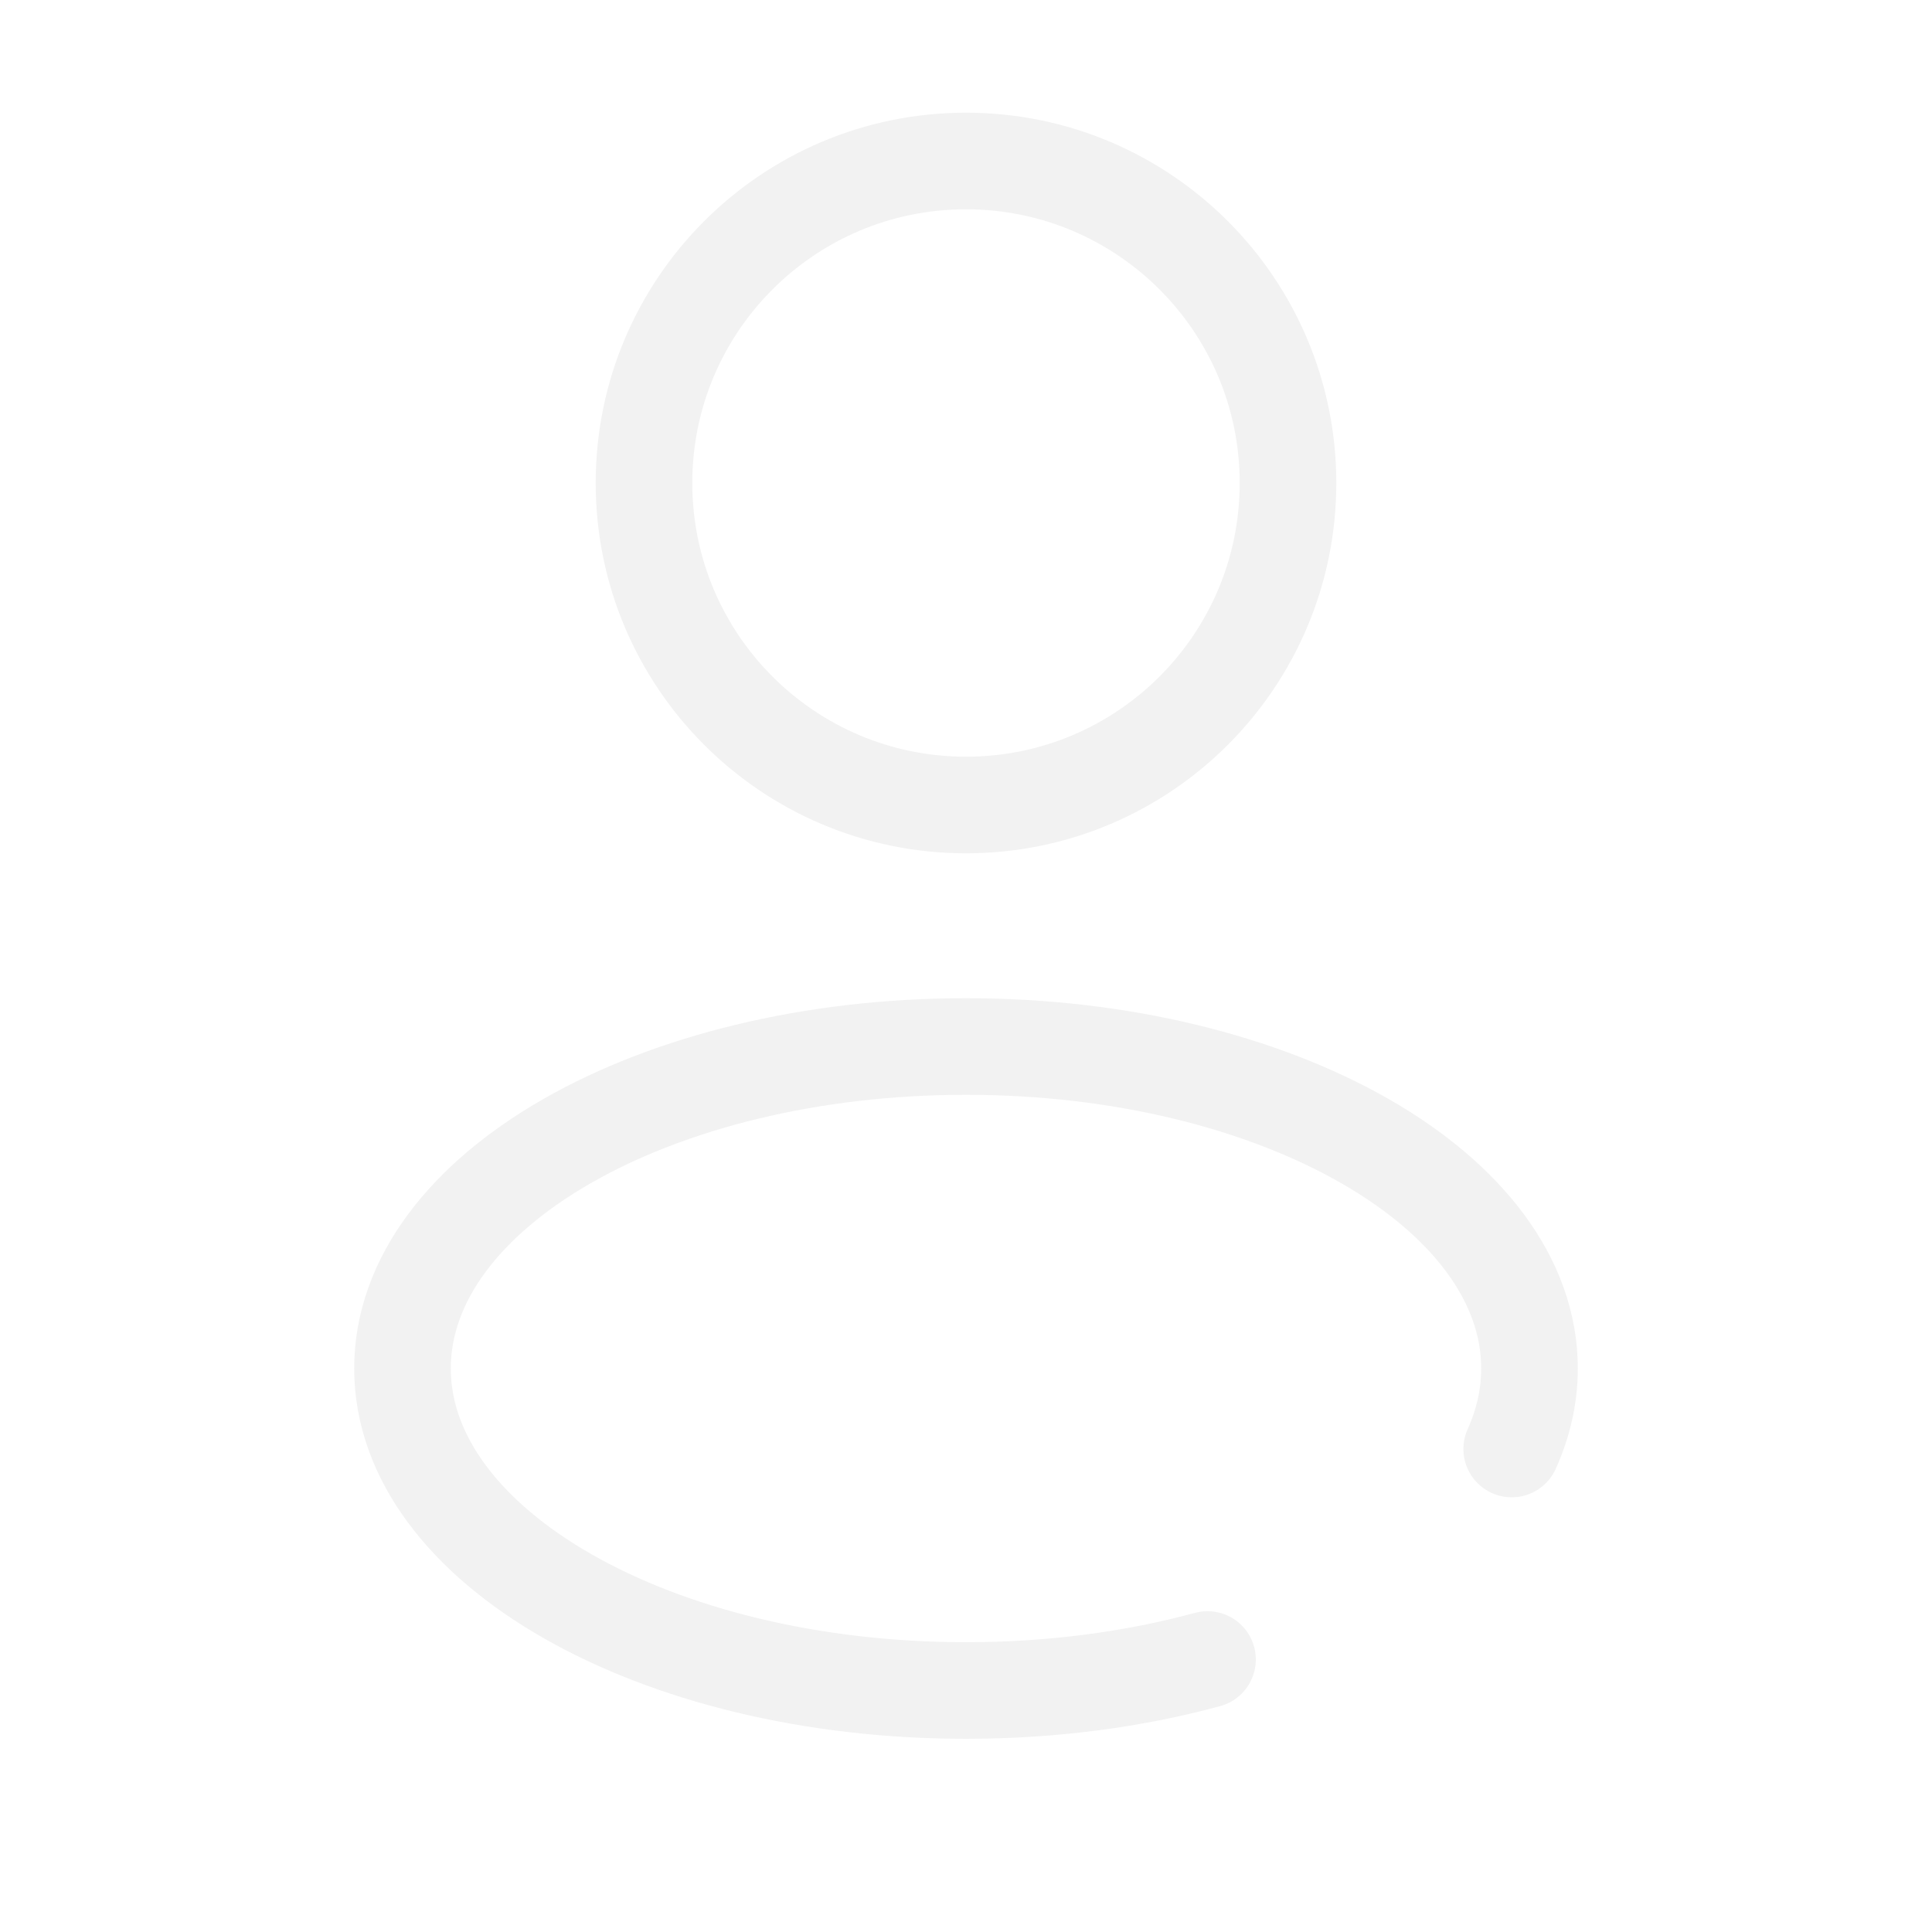
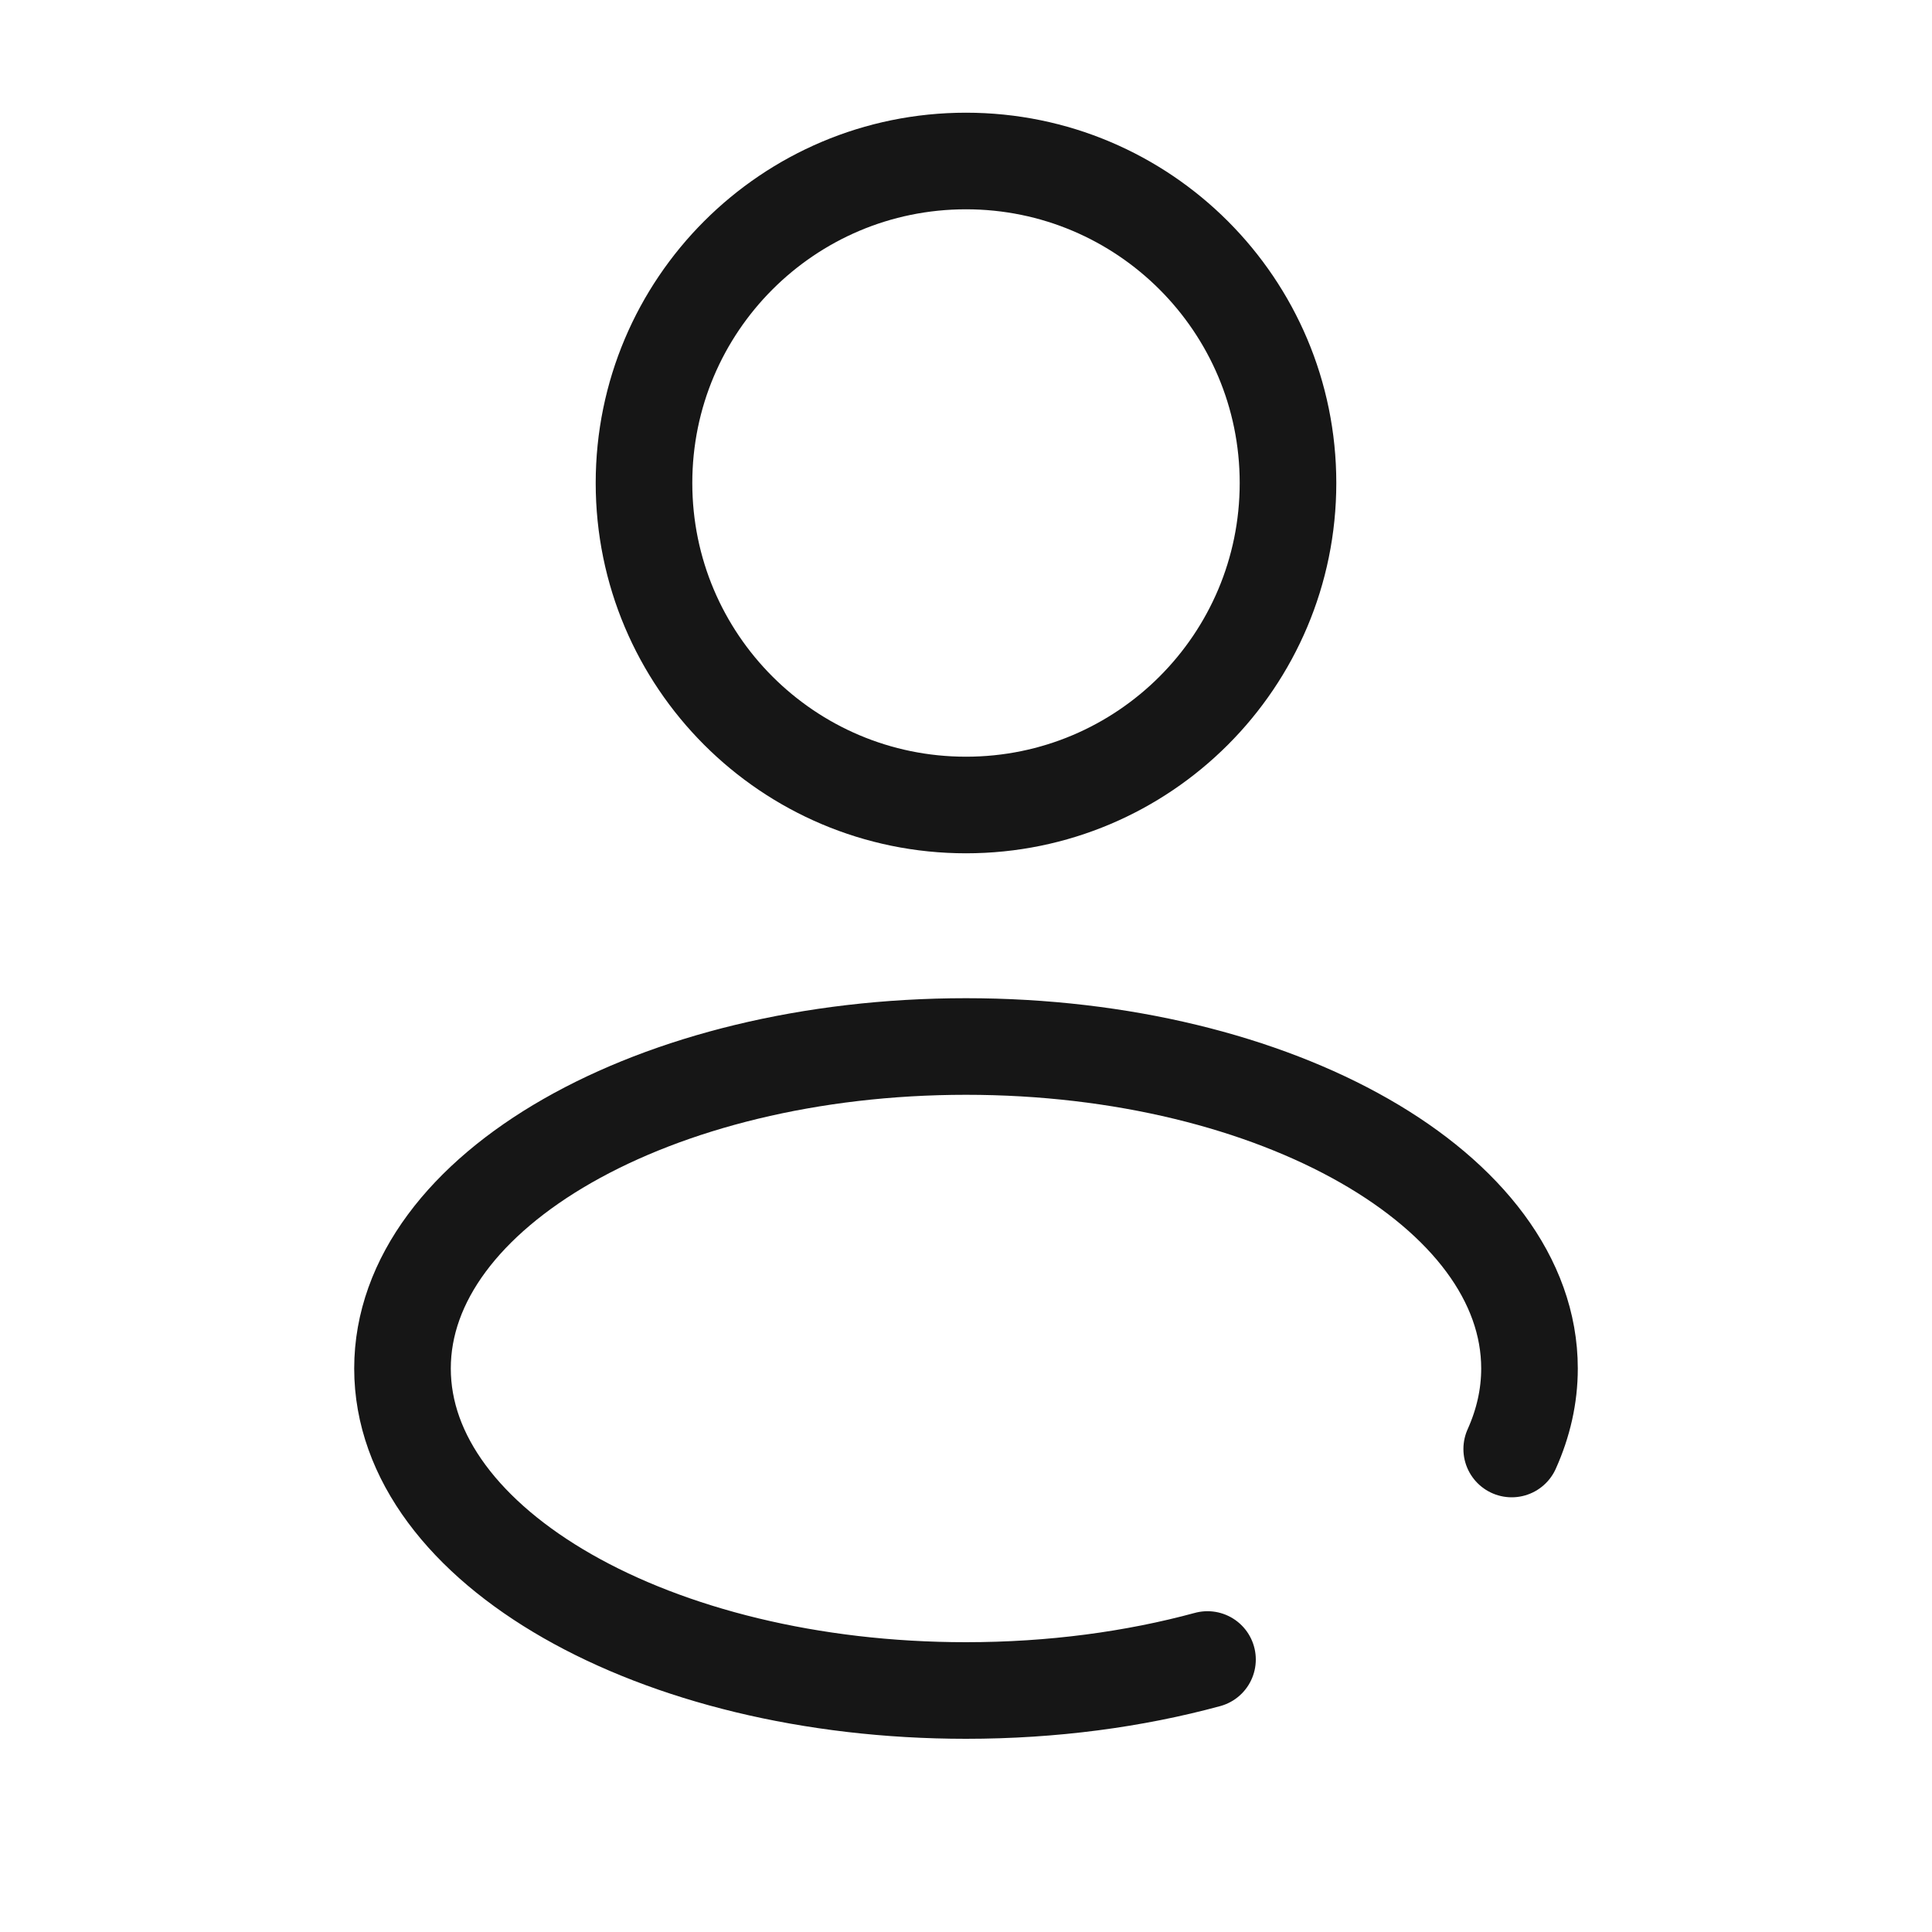
<svg xmlns="http://www.w3.org/2000/svg" width="800px" height="800px" viewBox="0 0 24 24" fill="none" version="1.1" id="svg1">
  <defs id="defs1" />
-   <circle cx="12" cy="6" r="4" stroke="#1C274C" stroke-width="1.5" id="circle1" style="stroke-width:1.2;stroke-dasharray:none;stroke:#f2f2f2;stroke-opacity:1" />
-   <path d="M15 20.615C14.091 20.862 13.074 21 12 21C8.134 21 5 19.209 5 17C5 14.791 8.134 13 12 13C15.866 13 19 14.791 19 17C19 17.345 18.923 17.68 18.779 18" stroke="#1C274C" stroke-width="1.5" stroke-linecap="round" id="path1" style="stroke-width:1.2;stroke-dasharray:none;stroke:#f2f2f2;stroke-opacity:1" />
+   <circle cx="12" cy="6" r="4" stroke="#1C274C" stroke-width="1.5" id="circle1" style="stroke-width:1.2;stroke-dasharray:none;stroke:#161616;stroke-opacity:1" />
+   <path d="M15 20.615C14.091 20.862 13.074 21 12 21C8.134 21 5 19.209 5 17C5 14.791 8.134 13 12 13C15.866 13 19 14.791 19 17C19 17.345 18.923 17.68 18.779 18" stroke="#1C274C" stroke-width="1.5" stroke-linecap="round" id="path1" style="stroke-width:1.2;stroke-dasharray:none;stroke:#161616;stroke-opacity:1" />
</svg>
